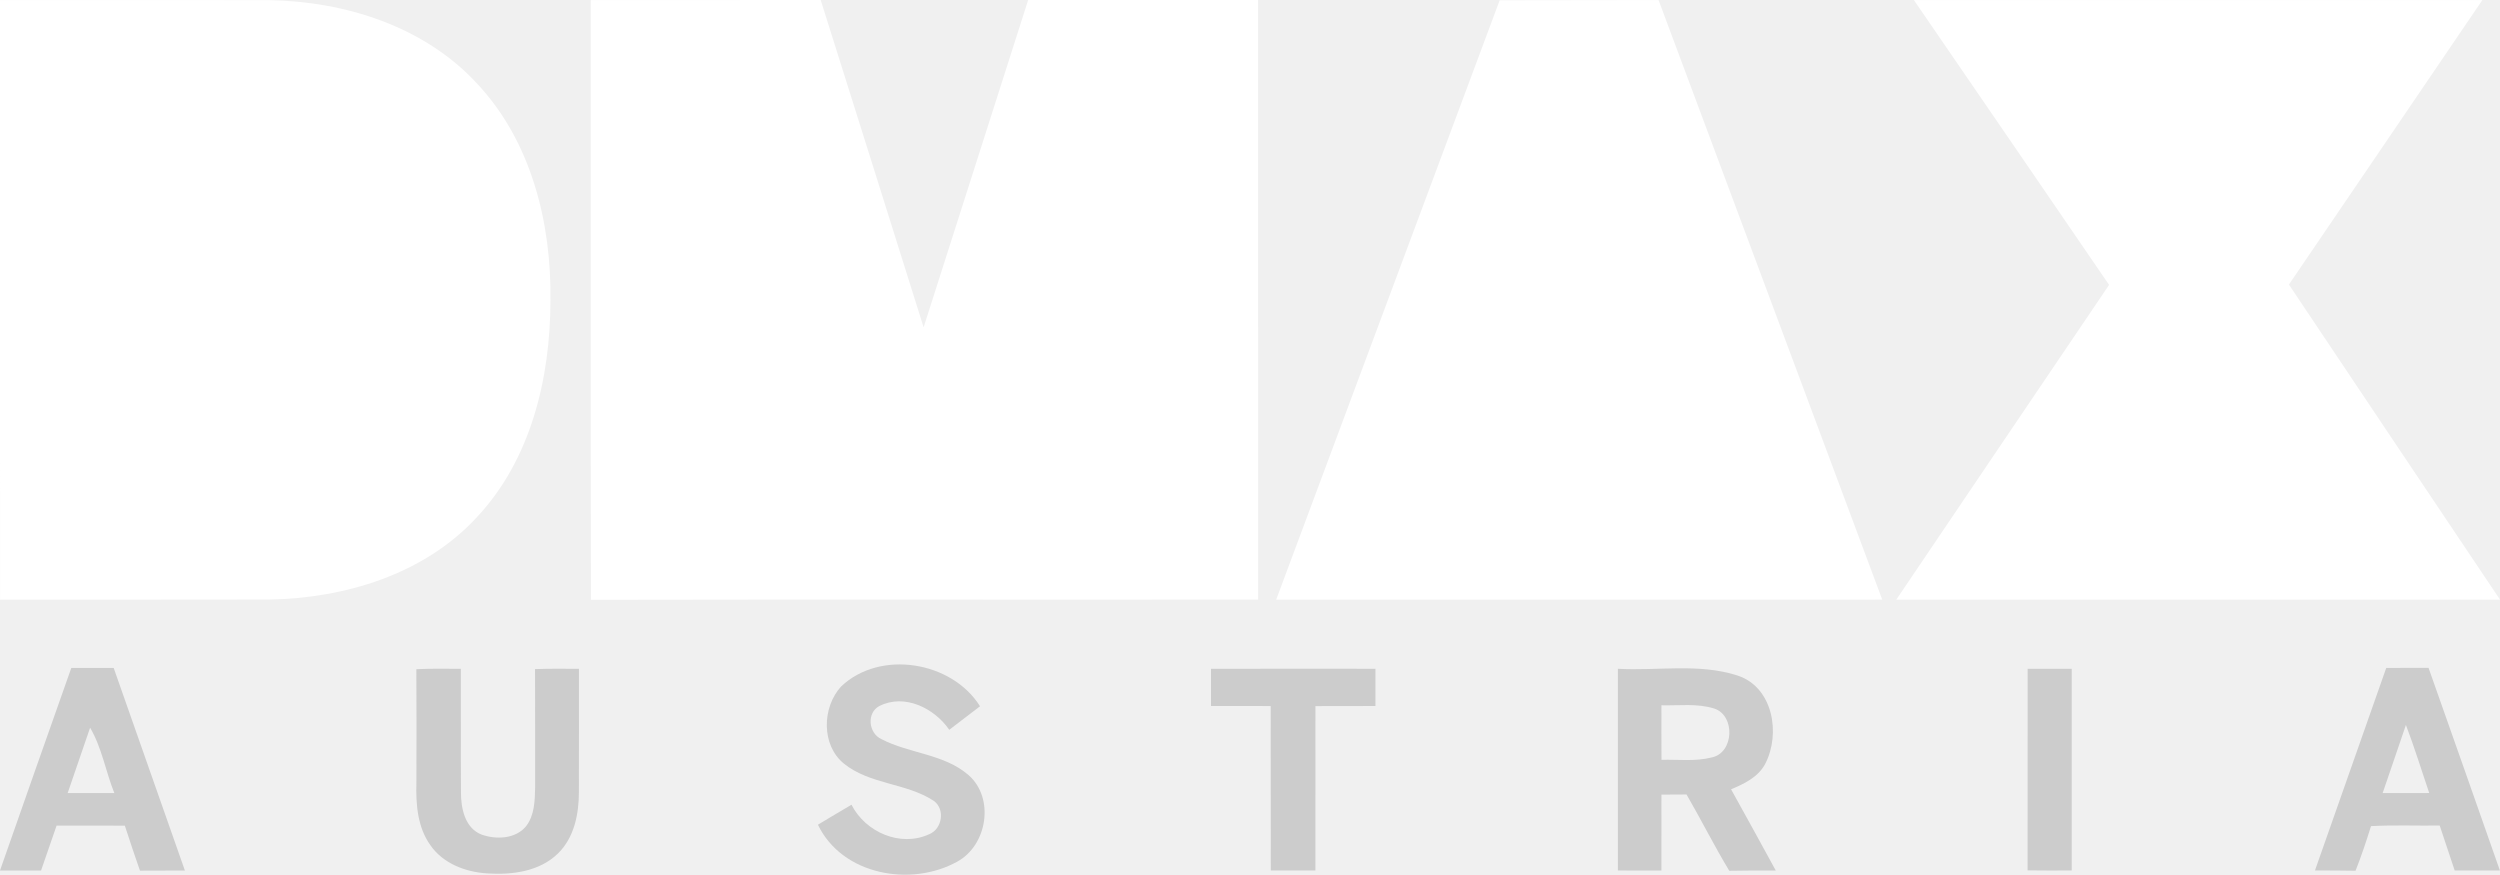
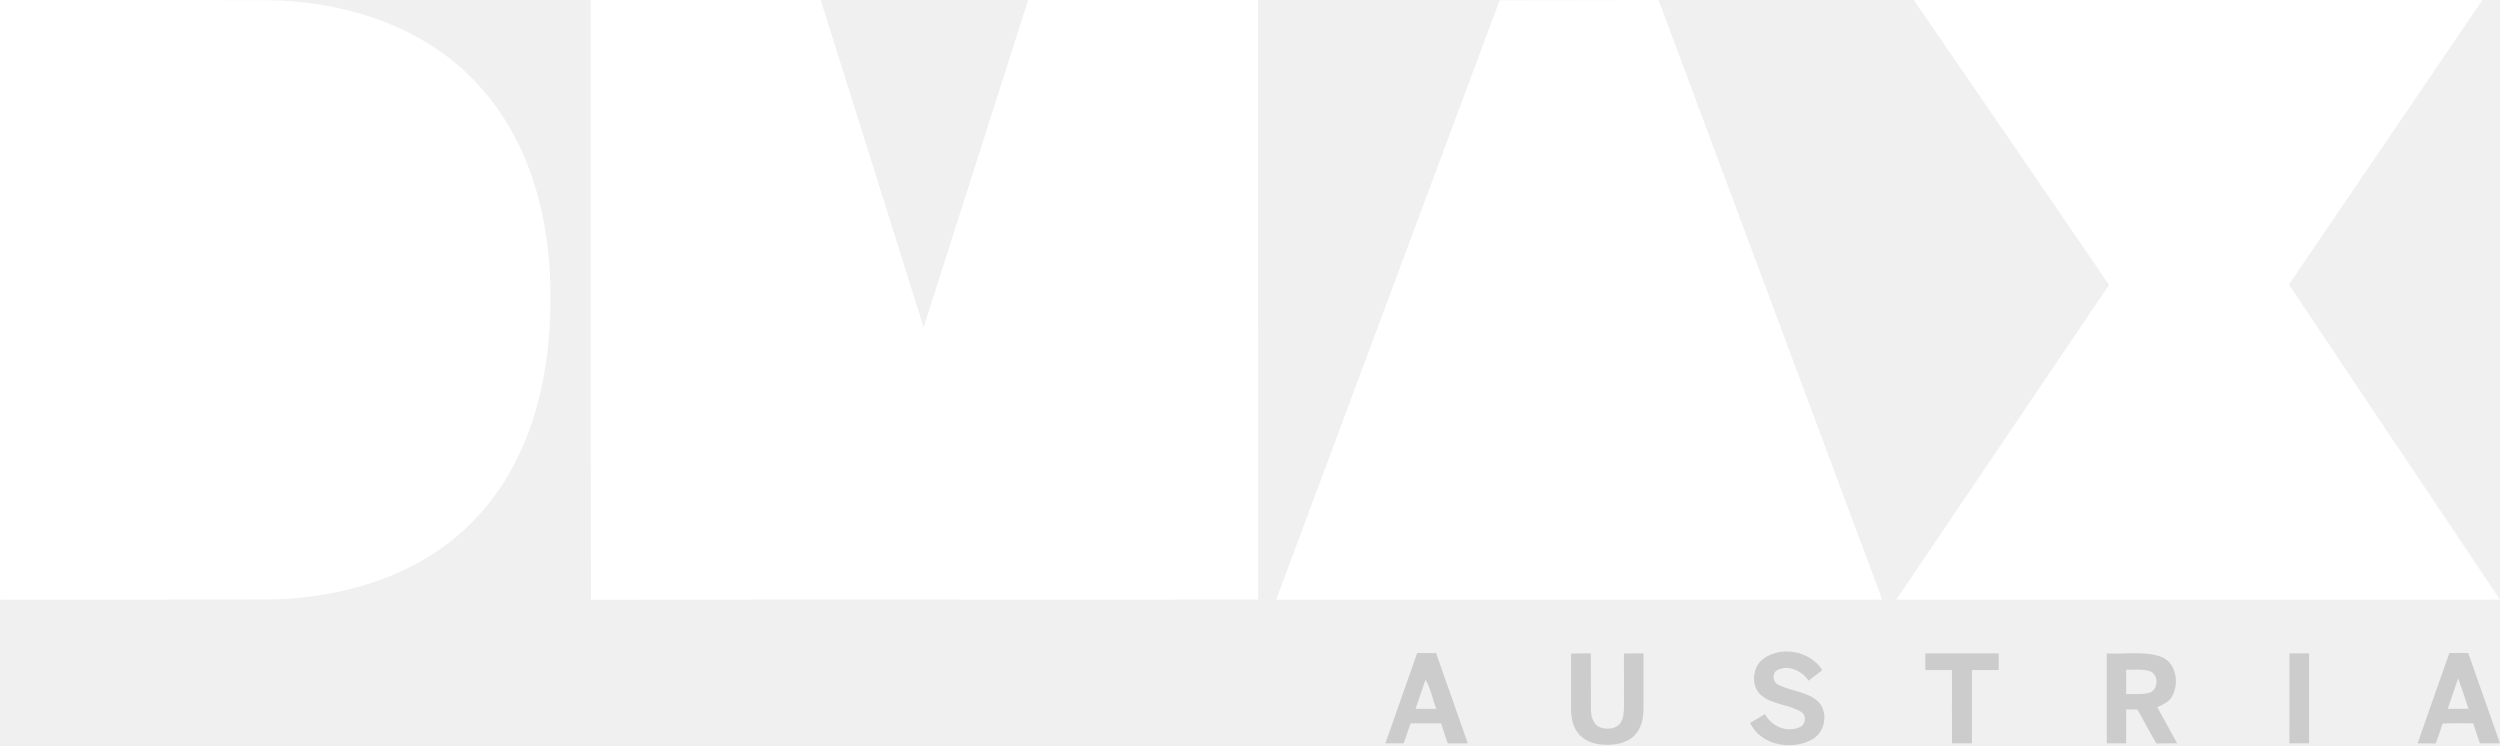
- <svg xmlns="http://www.w3.org/2000/svg" width="800" height="279.91" version="1.1" viewBox="0 0 800 279.91">
-   <g transform="matrix(1.0001 0 0 1.0001 -.051517 39.757)" fill="#fff">
+ <svg xmlns="http://www.w3.org/2000/svg" width="800" height="238.47" version="1.1" viewBox="0 0 800 238.47">
+   <g transform="matrix(1.0001 0 0 1.0001 -.051173 39.759)" fill="#fff">
    <path d="m479.89-39.667 50.847-0.073 71.57 191.85-193.92 0.014 71.508-191.78z" stroke-width="1.165" />
-     <g transform="matrix(1.1655 0 0 1.1655 -160.62 -39.755)">
+     <g transform="matrix(1.1655,0,0,1.1655,-160.62,-39.755)">
      <path d="m137.86 0.013c24.6 0.013 49.2-0.025 73.8 0.025 20.925 0.338 42.737 7.2 57.2 22.95 14.875 15.838 20.4 38.26 20.11 59.51-0.012 21.25-5.338 43.713-20.262 59.56-14.438 15.65-36.25 22.21-57.05 22.537-24.6 0.075-49.19 0-73.79 0.037-0.025-54.875 0-109.75-0.012-164.62z" />
      <path d="m300.05 0.013c21.04-0.013 42.07 0.025 63.11-0.013 9.463 29.938 18.838 59.913 28.26 89.86 9.588-29.938 19.11-59.9 28.7-89.85h63.12c0.012 54.862 0 109.74 0.012 164.6-61.05 0.063-122.11-0.063-183.16 0.063-0.125-54.888-0.012-109.78-0.05-164.66z" />
      <path d="m663.29 0.025c52.02-0.025 104.04-0.013 156.06-0.013-17.712 26.04-35.388 52.1-53.11 78.11 19.263 28.862 38.638 57.662 57.95 86.5h-165.74c19.487-28.8 38.913-57.638 58.42-86.41-17.813-26.1-35.737-52.13-53.587-78.19z" />
    </g>
  </g>
-   <g transform="matrix(1 0 0 1 .00024258 39.763)" fill="#ccc" stroke-width="1.165">
+   <g transform="matrix(.44588 0 0 .44588 443.32 131.4)" fill="#ccc" stroke-width="1.165">
    <path d="m269.18 179.89c12.457-11.83 35.403-8.086 44.43 6.352-3.279 2.52-6.556 5.027-9.849 7.533-4.75-6.921-14.321-11.69-22.367-7.605-4.167 2.199-3.467 8.712 0.641 10.571 8.93 4.674 20.061 4.697 27.915 11.539 8.392 7.372 5.987 22.437-3.628 27.682-14.788 8.217-36.846 4.328-44.582-11.815 3.555-2.156 7.139-4.283 10.738-6.396 4.458 8.785 15.676 13.695 24.87 9.429 4.181-1.676 5.173-7.999 1.457-10.665-8.755-5.769-20.44-5.187-28.745-11.918-7.314-5.93-7.005-18.037-0.888-24.709z" />
    <path d="m133.23 174.38c4.736-0.219 9.485-0.16 14.235-0.117 0.058 13.171-0.043 26.356 0.043 39.526-0.015 5.085 1.253 11.422 6.57 13.506 4.674 1.661 10.884 1.443 14.264-2.666 2.681-3.454 2.811-8.086 2.9-12.267-0.014-12.675 0.029-25.336-0.029-38.012 4.674-0.16 9.359-0.132 14.045-0.087 0 13.141 0.029 26.283-0.014 39.41 0.014 7.04-1.5 14.657-6.745 19.727-5.915 5.755-14.744 6.862-22.641 6.323-6.906-0.437-14.115-3.162-18.153-9.047-4.095-5.725-4.647-13.04-4.458-19.849 0.029-12.151 0.073-24.301-0.015-36.458z" />
    <path d="m387.52 174.26c17.541-0.043 35.083-0.029 52.624-0.014v11.918c-6.41 0.029-12.807-0.014-19.202 0.029-0.029 17.53 0.014 35.071-0.014 52.589-4.764 0.029-9.528 0.029-14.278 0-0.044-17.541 0.014-35.071-0.029-52.612-6.366-0.029-12.734 0-19.1-0.014-0.014-3.977-0.014-7.941 0-11.904z" />
    <path d="m517.72 174.25c12.734 0.714 25.992-1.851 38.331 2.171 11.335 3.73 13.812 18.59 8.843 28.194-2.215 4.268-6.716 6.44-10.956 8.194 4.837 8.625 9.543 17.323 14.307 25.992-4.968 0.014-9.921-0.029-14.875 0.087-4.822-7.984-9.004-16.352-13.681-24.418-2.696 0.014-5.362 0.029-8.027 0.043-0.029 8.101 0 16.186-0.014 24.287-4.648 0.029-9.295 0.014-13.928-0.014 0-21.504-0.014-43.022 0-64.524m13.942 11.667c-0.014 5.814-0.029 11.626 0.014 17.454 5.362-0.16 10.883 0.597 16.158-0.787 7.051-1.515 7.504-13.331 0.787-15.603-5.464-1.748-11.32-0.917-16.959-1.063z" />
    <path d="m0 238.8c7.576-21.607 15.164-43.23 22.815-64.819 4.516-0.014 9.047-0.014 13.563 0 7.591 21.621 15.21 43.207 22.786 64.819-4.793 0-9.587 0.014-14.379 0.043-1.69-4.779-3.249-9.587-4.837-14.394-7.285-0.043-14.569-0.029-21.84-0.014-1.661 4.794-3.308 9.587-4.968 14.365-4.386 0.014-8.771 0.014-13.141 0m28.833-45.701c-2.405 6.964-4.808 13.943-7.182 20.921 4.968 0.029 9.951 0.029 14.934 0-2.754-6.877-3.992-14.54-7.751-20.921z" />
    <path d="m648.84 174.25c4.686-0.014 9.394-0.014 14.103 0 0.015 21.519 0.015 43.022 0 64.536-4.709 0.029-9.418 0.029-14.115-0.029 0.015-21.504 0-43.008 0.015-64.513z" />
    <path d="m763.6 173.97c4.501-0.014 9.004-0.014 13.534-0.014 7.677 21.592 15.222 43.23 22.829 64.833-4.823 0.014-9.645 0.014-14.468 0-1.618-4.794-3.205-9.587-4.793-14.38-7.329 0.103-14.657-0.219-21.984 0.189-1.486 4.808-3.089 9.587-4.938 14.278-4.342-0.087-8.669-0.087-12.996-0.087 7.591-21.606 15.199-43.206 22.815-64.819m6.294 18.255c-2.433 7.285-4.998 14.511-7.446 21.796 4.969 0 9.936 0.014 14.905-0.014-2.477-7.255-4.72-14.612-7.459-21.782z" />
  </g>
</svg>
